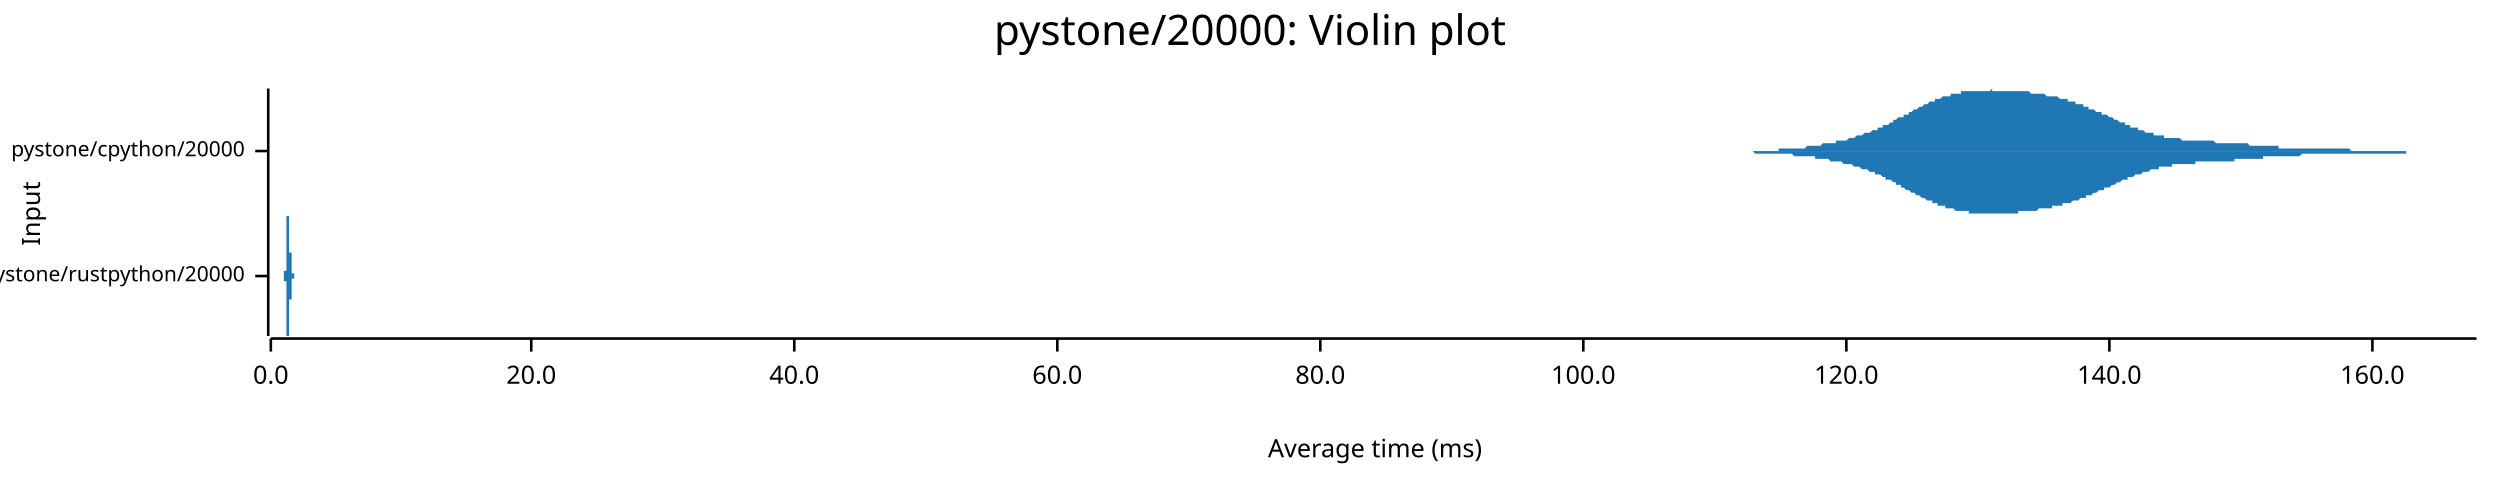
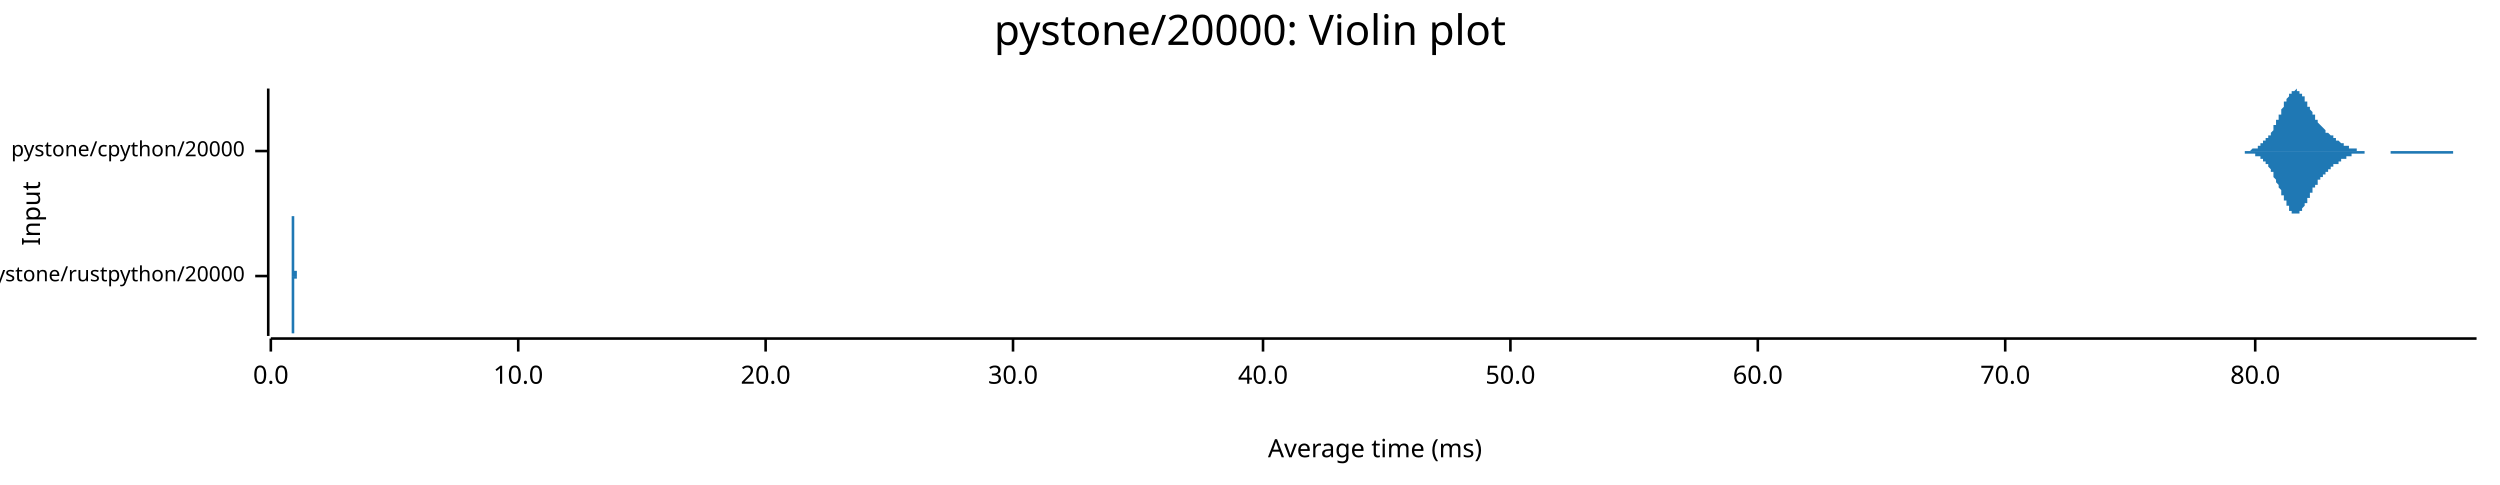
<svg xmlns="http://www.w3.org/2000/svg" width="960" height="186" viewBox="0 0 960 186">
  <text x="480" y="5" dy="0.76em" text-anchor="middle" font-family="sans-serif" font-size="16.129" opacity="1" fill="#000000">
pystone/20000: Violin plot
</text>
  <text x="8" y="82" dy="0.76em" text-anchor="middle" font-family="sans-serif" font-size="9.677" opacity="1" fill="#000000" transform="rotate(270, 8, 82)">
Input
</text>
  <text x="528" y="178" dy="-0.5ex" text-anchor="middle" font-family="sans-serif" font-size="9.677" opacity="1" fill="#000000">
Average time (ms)
</text>
  <polyline fill="none" opacity="1" stroke="#000000" stroke-width="1" points="103,34 103,129 " />
  <text x="94" y="106" dy="0.5ex" text-anchor="end" font-family="sans-serif" font-size="8.065" opacity="1" fill="#000000">
pystone/rustpython/20000
</text>
  <polyline fill="none" opacity="1" stroke="#000000" stroke-width="1" points="98,106 103,106 " />
  <text x="94" y="58" dy="0.5ex" text-anchor="end" font-family="sans-serif" font-size="8.065" opacity="1" fill="#000000">
pystone/cpython/20000
</text>
  <polyline fill="none" opacity="1" stroke="#000000" stroke-width="1" points="98,58 103,58 " />
  <polyline fill="none" opacity="1" stroke="#000000" stroke-width="1" points="104,130 951,130 " />
  <text x="104" y="140" dy="0.76em" text-anchor="middle" font-family="sans-serif" font-size="9.677" opacity="1" fill="#000000">
0.0
</text>
  <polyline fill="none" opacity="1" stroke="#000000" stroke-width="1" points="104,130 104,135 " />
-   <text x="204" y="140" dy="0.76em" text-anchor="middle" font-family="sans-serif" font-size="9.677" opacity="1" fill="#000000">
+   <text x="199" y="140" dy="0.76em" text-anchor="middle" font-family="sans-serif" font-size="9.677" opacity="1" fill="#000000">
+ 10.0
+ </text>
+   <polyline fill="none" opacity="1" stroke="#000000" stroke-width="1" points="199,130 199,135 " />
+   <text x="294" y="140" dy="0.76em" text-anchor="middle" font-family="sans-serif" font-size="9.677" opacity="1" fill="#000000">
20.0
</text>
-   <polyline fill="none" opacity="1" stroke="#000000" stroke-width="1" points="204,130 204,135 " />
-   <text x="305" y="140" dy="0.76em" text-anchor="middle" font-family="sans-serif" font-size="9.677" opacity="1" fill="#000000">
+   <polyline fill="none" opacity="1" stroke="#000000" stroke-width="1" points="294,130 294,135 " />
+   <text x="389" y="140" dy="0.76em" text-anchor="middle" font-family="sans-serif" font-size="9.677" opacity="1" fill="#000000">
+ 30.0
+ </text>
+   <polyline fill="none" opacity="1" stroke="#000000" stroke-width="1" points="389,130 389,135 " />
+   <text x="485" y="140" dy="0.76em" text-anchor="middle" font-family="sans-serif" font-size="9.677" opacity="1" fill="#000000">
40.0
</text>
-   <polyline fill="none" opacity="1" stroke="#000000" stroke-width="1" points="305,130 305,135 " />
-   <text x="406" y="140" dy="0.76em" text-anchor="middle" font-family="sans-serif" font-size="9.677" opacity="1" fill="#000000">
+   <polyline fill="none" opacity="1" stroke="#000000" stroke-width="1" points="485,130 485,135 " />
+   <text x="580" y="140" dy="0.76em" text-anchor="middle" font-family="sans-serif" font-size="9.677" opacity="1" fill="#000000">
+ 50.0
+ </text>
+   <polyline fill="none" opacity="1" stroke="#000000" stroke-width="1" points="580,130 580,135 " />
+   <text x="675" y="140" dy="0.76em" text-anchor="middle" font-family="sans-serif" font-size="9.677" opacity="1" fill="#000000">
60.0
</text>
-   <polyline fill="none" opacity="1" stroke="#000000" stroke-width="1" points="406,130 406,135 " />
-   <text x="507" y="140" dy="0.76em" text-anchor="middle" font-family="sans-serif" font-size="9.677" opacity="1" fill="#000000">
+   <polyline fill="none" opacity="1" stroke="#000000" stroke-width="1" points="675,130 675,135 " />
+   <text x="770" y="140" dy="0.76em" text-anchor="middle" font-family="sans-serif" font-size="9.677" opacity="1" fill="#000000">
+ 70.0
+ </text>
+   <polyline fill="none" opacity="1" stroke="#000000" stroke-width="1" points="770,130 770,135 " />
+   <text x="866" y="140" dy="0.76em" text-anchor="middle" font-family="sans-serif" font-size="9.677" opacity="1" fill="#000000">
80.0
</text>
-   <polyline fill="none" opacity="1" stroke="#000000" stroke-width="1" points="507,130 507,135 " />
-   <text x="608" y="140" dy="0.76em" text-anchor="middle" font-family="sans-serif" font-size="9.677" opacity="1" fill="#000000">
- 100.0
- </text>
-   <polyline fill="none" opacity="1" stroke="#000000" stroke-width="1" points="608,130 608,135 " />
-   <text x="709" y="140" dy="0.76em" text-anchor="middle" font-family="sans-serif" font-size="9.677" opacity="1" fill="#000000">
- 120.0
- </text>
-   <polyline fill="none" opacity="1" stroke="#000000" stroke-width="1" points="709,130 709,135 " />
-   <text x="810" y="140" dy="0.76em" text-anchor="middle" font-family="sans-serif" font-size="9.677" opacity="1" fill="#000000">
- 140.0
- </text>
-   <polyline fill="none" opacity="1" stroke="#000000" stroke-width="1" points="810,130 810,135 " />
-   <text x="911" y="140" dy="0.76em" text-anchor="middle" font-family="sans-serif" font-size="9.677" opacity="1" fill="#000000">
- 160.0
- </text>
-   <polyline fill="none" opacity="1" stroke="#000000" stroke-width="1" points="911,130 911,135 " />
-   <polygon opacity="1" fill="#1F78B4" points="109,106 109,106 109,106 109,106 109,106 109,106 109,106 109,106 109,106 109,106 109,106 109,106 109,106 109,106 109,106 109,106 109,106 109,106 109,106 109,106 109,106 109,106 109,106 109,106 109,106 109,106 109,106 109,106 109,106 109,106 109,105 109,105 109,105 109,105 109,105 109,105 109,105 109,105 109,105 109,105 109,105 109,105 109,105 109,105 109,105 109,105 109,105 109,105 109,105 109,105 109,105 109,105 109,104 109,104 109,104 109,104 109,104 109,104 109,104 110,104 110,104 110,104 110,103 110,103 110,103 110,103 110,103 110,103 110,103 110,102 110,102 110,102 110,102 110,102 110,101 110,101 110,101 110,101 110,101 110,100 110,100 110,100 110,100 110,99 110,99 110,99 110,98 110,98 110,98 110,97 110,97 110,97 110,96 110,96 110,96 110,95 110,95 110,95 110,94 110,94 110,94 110,93 110,93 110,92 110,92 110,92 110,91 110,91 110,91 110,90 110,90 110,90 110,89 110,89 110,88 110,88 110,88 110,88 110,87 110,87 110,87 110,86 110,86 110,86 110,86 110,85 110,85 110,85 110,85 110,84 110,84 110,84 110,84 110,84 110,84 110,83 110,83 110,83 110,83 110,83 110,83 111,83 111,83 111,83 111,83 111,82 111,82 111,82 111,82 111,82 111,82 111,82 111,82 111,82 111,82 111,82 111,82 111,82 111,82 111,82 111,82 111,82 111,82 111,82 111,82 111,82 111,82 111,82 111,82 111,82 111,82 111,82 111,83 111,83 111,83 111,83 111,83 111,83 111,83 111,83 111,84 111,84 111,84 111,84 111,84 111,85 111,85 111,85 111,85 111,86 111,86 111,86 111,87 111,87 111,87 111,88 111,88 111,88 111,89 111,89 111,89 111,90 111,90 111,90 111,91 111,91 111,91 111,92 111,92 111,92 111,93 111,93 111,93 111,94 111,94 111,94 111,95 111,95 111,95 111,96 111,96 111,96 111,97 112,97 112,97 112,97 112,98 112,98 112,98 112,98 112,99 112,99 112,99 112,99 112,100 112,100 112,100 112,100 112,100 112,101 112,101 112,101 112,101 112,101 112,101 112,102 112,102 112,102 112,102 112,102 112,102 112,102 112,103 112,103 112,103 112,103 112,103 112,103 112,103 112,103 112,103 112,103 112,103 112,104 112,104 112,104 112,104 112,104 112,104 112,104 112,104 112,104 112,104 112,104 112,104 112,104 112,104 112,104 112,104 112,104 112,104 112,104 112,104 112,104 112,104 112,104 112,104 112,104 112,104 112,105 112,105 112,105 112,105 112,105 112,105 112,105 112,105 112,105 112,105 112,105 112,105 112,105 112,105 112,105 112,105 112,105 113,105 113,105 113,105 113,105 113,105 113,105 113,105 113,105 113,105 113,105 113,105 113,105 113,105 113,105 113,105 113,105 113,105 113,105 113,105 113,105 113,105 113,105 113,105 113,105 113,105 113,105 113,105 113,105 113,105 113,105 113,105 113,105 113,105 113,105 113,105 113,105 113,105 113,105 113,105 113,105 113,105 113,105 113,105 113,105 113,105 113,105 113,105 113,105 113,105 113,105 113,105 113,105 113,105 113,105 113,105 113,105 113,105 113,105 113,105 113,105 113,105 113,105 113,105 113,105 113,105 113,105 113,105 113,105 113,105 113,105 113,105 113,105 113,105 113,105 113,106 113,106 113,106 113,106 113,106 113,106 113,106 113,106 114,106 114,106 114,106 114,106 114,106 114,106 114,106 114,106 114,106 114,106 114,106 114,106 114,106 114,105 114,105 114,105 114,105 114,105 114,105 114,105 114,105 114,105 114,105 114,105 114,105 114,105 114,105 114,105 114,105 114,105 114,105 114,105 114,105 114,105 114,105 114,105 114,105 114,105 114,105 114,105 114,105 114,105 114,105 114,105 114,105 114,105 114,105 114,105 114,105 114,105 114,105 114,105 114,105 114,105 114,105 114,105 114,105 114,105 114,105 114,105 114,105 114,105 114,105 114,105 114,105 114,105 114,105 114,105 114,105 114,105 114,105 114,106 114,106 114,106 114,106 114,106 114,106 114,106 114,106 114,106 114,106 114,106 114,106 115,106 115,106 115,106 115,106 115,106 115,106 115,106 115,106 115,106 115,106 115,106 115,106 115,106 115,106 115,106 115,106 115,106 115,106 115,106 115,106 115,106 115,106 115,106 115,106 115,106 115,106 115,106 115,106 115,106 115,106 109,106 " />
-   <polygon opacity="1" fill="#1F78B4" points="109,106 109,106 109,106 109,106 109,106 109,106 109,106 109,106 109,106 109,106 109,106 109,106 109,106 109,106 109,106 109,106 109,106 109,106 109,106 109,106 109,106 109,106 109,106 109,106 109,106 109,106 109,106 109,106 109,106 109,106 109,106 109,106 109,106 109,106 109,106 109,106 109,106 109,106 109,106 109,106 109,106 109,106 109,106 109,106 109,107 109,107 109,107 109,107 109,107 109,107 109,107 109,107 109,107 109,107 109,107 109,107 109,107 109,108 109,108 110,108 110,108 110,108 110,108 110,108 110,108 110,108 110,109 110,109 110,109 110,109 110,109 110,109 110,110 110,110 110,110 110,110 110,110 110,111 110,111 110,111 110,111 110,112 110,112 110,112 110,113 110,113 110,113 110,113 110,114 110,114 110,114 110,115 110,115 110,115 110,116 110,116 110,116 110,117 110,117 110,118 110,118 110,118 110,119 110,119 110,119 110,120 110,120 110,121 110,121 110,121 110,122 110,122 110,122 110,123 110,123 110,123 110,124 110,124 110,124 110,125 110,125 110,125 110,125 110,126 110,126 110,126 110,126 110,127 110,127 110,127 110,127 110,127 110,128 110,128 110,128 110,128 110,128 110,128 110,128 110,129 110,129 111,129 111,129 111,129 111,129 111,129 111,129 111,129 111,129 111,129 111,129 111,129 111,129 111,129 111,129 111,129 111,129 111,129 111,129 111,129 111,129 111,129 111,129 111,129 111,129 111,129 111,129 111,129 111,129 111,129 111,129 111,129 111,129 111,129 111,129 111,129 111,129 111,128 111,128 111,128 111,128 111,128 111,128 111,127 111,127 111,127 111,127 111,126 111,126 111,126 111,126 111,125 111,125 111,125 111,124 111,124 111,124 111,123 111,123 111,123 111,122 111,122 111,122 111,121 111,121 111,121 111,120 111,120 111,119 111,119 111,119 111,118 111,118 111,118 111,117 111,117 111,117 111,116 111,116 111,116 111,115 111,115 111,115 112,115 112,114 112,114 112,114 112,114 112,113 112,113 112,113 112,113 112,112 112,112 112,112 112,112 112,111 112,111 112,111 112,111 112,111 112,111 112,110 112,110 112,110 112,110 112,110 112,110 112,109 112,109 112,109 112,109 112,109 112,109 112,109 112,109 112,109 112,108 112,108 112,108 112,108 112,108 112,108 112,108 112,108 112,108 112,108 112,108 112,108 112,108 112,108 112,107 112,107 112,107 112,107 112,107 112,107 112,107 112,107 112,107 112,107 112,107 112,107 112,107 112,107 112,107 112,107 112,107 112,107 112,107 112,107 112,107 112,107 112,107 112,107 112,107 112,107 112,107 112,107 112,107 112,107 112,107 112,107 112,107 112,107 112,107 113,107 113,107 113,107 113,107 113,107 113,107 113,107 113,107 113,107 113,107 113,107 113,107 113,107 113,107 113,107 113,107 113,107 113,106 113,106 113,106 113,106 113,106 113,106 113,106 113,106 113,106 113,106 113,106 113,106 113,106 113,106 113,106 113,106 113,106 113,106 113,106 113,106 113,106 113,106 113,106 113,106 113,106 113,106 113,106 113,106 113,106 113,106 113,106 113,106 113,106 113,106 113,106 113,106 113,106 113,106 113,106 113,106 113,106 113,106 113,106 113,106 113,106 113,106 113,106 113,106 113,106 113,106 113,106 113,106 113,106 113,106 113,106 113,106 113,106 113,106 113,106 113,106 113,106 113,106 113,106 113,106 113,106 114,106 114,106 114,106 114,106 114,106 114,106 114,106 114,106 114,106 114,106 114,106 114,106 114,106 114,106 114,106 114,106 114,106 114,106 114,106 114,106 114,106 114,106 114,106 114,106 114,106 114,106 114,106 114,106 114,106 114,106 114,106 114,106 114,106 114,106 114,106 114,106 114,106 114,106 114,106 114,106 114,106 114,106 114,106 114,106 114,106 114,106 114,106 114,106 114,106 114,106 114,106 114,106 114,106 114,106 114,106 114,106 114,106 114,106 114,106 114,106 114,106 114,106 114,106 114,106 114,106 114,106 114,106 114,106 114,106 114,106 114,106 114,106 114,106 114,106 114,106 114,106 114,106 114,106 114,106 114,106 114,106 114,106 114,106 115,106 115,106 115,106 115,106 115,106 115,106 115,106 115,106 115,106 115,106 115,106 115,106 115,106 115,106 115,106 115,106 115,106 115,106 115,106 115,106 115,106 115,106 115,106 115,106 115,106 115,106 115,106 115,106 115,106 115,106 109,106 " />
-   <polygon opacity="1" fill="#1F78B4" points="655,58 656,58 656,58 657,58 657,58 658,58 659,58 659,58 660,58 660,58 661,58 662,58 662,58 663,58 663,58 664,58 665,58 665,58 666,58 666,58 667,58 667,58 668,58 669,58 669,58 670,58 670,58 671,58 672,58 672,58 673,58 673,58 674,58 675,58 675,58 676,58 676,58 677,58 678,58 678,58 679,58 679,58 680,58 681,58 681,58 682,58 682,58 683,58 683,57 684,57 685,57 685,57 686,57 686,57 687,57 688,57 688,57 689,57 689,57 690,57 691,57 691,57 692,57 692,57 693,57 694,56 694,56 695,56 695,56 696,56 697,56 697,56 698,56 698,56 699,56 699,56 700,55 701,55 701,55 702,55 702,55 703,55 704,55 704,55 705,55 705,54 706,54 707,54 707,54 708,54 708,54 709,54 710,53 710,53 711,53 711,53 712,53 712,53 713,52 714,52 714,52 715,52 715,52 716,51 717,51 717,51 718,51 718,51 719,50 720,50 720,50 721,50 721,49 722,49 723,49 723,48 724,48 724,48 725,48 726,47 726,47 727,47 727,46 728,46 728,46 729,45 730,45 730,45 731,45 731,44 732,44 733,44 733,43 734,43 734,43 735,42 736,42 736,42 737,41 737,41 738,41 739,40 739,40 740,40 740,40 741,39 742,39 742,39 743,39 743,38 744,38 744,38 745,38 746,37 746,37 747,37 747,37 748,37 749,37 749,36 750,36 750,36 751,36 752,36 752,36 753,36 753,35 754,35 755,35 755,35 756,35 756,35 757,35 757,35 758,35 759,35 759,35 760,35 760,35 761,35 762,35 762,35 763,35 763,35 764,35 765,34 765,35 766,35 766,35 767,35 768,35 768,35 769,35 769,35 770,35 771,35 771,35 772,35 772,35 773,35 773,35 774,35 775,35 775,35 776,35 776,35 777,35 778,35 778,35 779,35 779,35 780,36 781,36 781,36 782,36 782,36 783,36 784,36 784,36 785,36 785,36 786,37 786,37 787,37 788,37 788,37 789,37 789,37 790,37 791,38 791,38 792,38 792,38 793,38 794,38 794,39 795,39 795,39 796,39 797,39 797,40 798,40 798,40 799,40 800,40 800,41 801,41 801,41 802,41 802,42 803,42 804,42 804,42 805,43 805,43 806,43 807,43 807,44 808,44 808,44 809,44 810,45 810,45 811,45 811,45 812,46 813,46 813,46 814,47 814,47 815,47 816,47 816,48 817,48 817,48 818,48 818,49 819,49 820,49 820,49 821,49 821,50 822,50 823,50 823,50 824,51 824,51 825,51 826,51 826,51 827,51 827,52 828,52 829,52 829,52 830,52 830,52 831,52 831,53 832,53 833,53 833,53 834,53 834,53 835,53 836,53 836,53 837,53 837,53 838,54 839,54 839,54 840,54 840,54 841,54 842,54 842,54 843,54 843,54 844,54 845,54 845,54 846,54 846,54 847,54 847,54 848,54 849,54 849,54 850,54 850,54 851,55 852,55 852,55 853,55 853,55 854,55 855,55 855,55 856,55 856,55 857,55 858,55 858,55 859,55 859,55 860,55 861,55 861,55 862,55 862,55 863,55 863,55 864,56 865,56 865,56 866,56 866,56 867,56 868,56 868,56 869,56 869,56 870,56 871,56 871,56 872,56 872,56 873,56 874,56 874,56 875,56 875,57 876,57 876,57 877,57 878,57 878,57 879,57 879,57 880,57 881,57 881,57 882,57 882,57 883,57 884,57 884,57 885,57 885,57 886,57 887,57 887,57 888,57 888,57 889,57 890,57 890,57 891,57 891,57 892,57 892,57 893,57 894,57 894,57 895,57 895,57 896,57 897,57 897,57 898,57 898,57 899,57 900,57 900,57 901,57 901,57 902,57 903,58 903,58 904,58 904,58 905,58 906,58 906,58 907,58 907,58 908,58 908,58 909,58 910,58 910,58 911,58 911,58 912,58 913,58 913,58 914,58 914,58 915,58 916,58 916,58 917,58 917,58 918,58 919,58 919,58 920,58 920,58 921,58 921,58 922,58 923,58 923,58 924,58 924,58 925,58 926,58 926,58 927,58 927,58 928,58 929,58 929,58 930,58 930,58 931,58 932,58 932,58 933,58 933,58 934,58 935,58 935,58 936,58 936,58 937,58 937,58 938,58 939,58 939,58 940,58 940,58 941,58 942,58 942,58 943,58 943,58 944,58 945,58 945,58 946,58 946,58 947,58 948,58 948,58 949,58 949,58 950,58 951,58 951,58 655,58 " />
-   <polygon opacity="1" fill="#1F78B4" points="655,58 656,58 656,58 657,58 657,58 658,58 659,58 659,58 660,58 660,58 661,58 662,58 662,58 663,58 663,58 664,58 665,58 665,58 666,58 666,58 667,58 667,58 668,58 669,58 669,58 670,58 670,58 671,58 672,58 672,58 673,58 673,58 674,59 675,59 675,59 676,59 676,59 677,59 678,59 678,59 679,59 679,59 680,59 681,59 681,59 682,59 682,59 683,59 683,59 684,59 685,59 685,59 686,59 686,59 687,59 688,59 688,59 689,60 689,60 690,60 691,60 691,60 692,60 692,60 693,60 694,60 694,60 695,60 695,60 696,60 697,60 697,61 698,61 698,61 699,61 699,61 700,61 701,61 701,61 702,61 702,61 703,62 704,62 704,62 705,62 705,62 706,62 707,62 707,62 708,63 708,63 709,63 710,63 710,63 711,63 711,63 712,64 712,64 713,64 714,64 714,64 715,65 715,65 716,65 717,65 717,65 718,66 718,66 719,66 720,66 720,67 721,67 721,67 722,67 723,68 723,68 724,68 724,69 725,69 726,69 726,69 727,70 727,70 728,70 728,71 729,71 730,71 730,72 731,72 731,72 732,73 733,73 733,73 734,74 734,74 735,74 736,75 736,75 737,75 737,75 738,76 739,76 739,76 740,77 740,77 741,77 742,77 742,78 743,78 743,78 744,78 744,79 745,79 746,79 746,79 747,79 747,80 748,80 749,80 749,80 750,80 750,80 751,81 752,81 752,81 753,81 753,81 754,81 755,81 755,81 756,81 756,82 757,82 757,82 758,82 759,82 759,82 760,82 760,82 761,82 762,82 762,82 763,82 763,82 764,82 765,82 765,82 766,82 766,82 767,82 768,82 768,82 769,82 769,82 770,82 771,82 771,82 772,82 772,82 773,82 773,82 774,82 775,82 775,81 776,81 776,81 777,81 778,81 778,81 779,81 779,81 780,81 781,81 781,81 782,81 782,81 783,80 784,80 784,80 785,80 785,80 786,80 786,80 787,80 788,80 788,79 789,79 789,79 790,79 791,79 791,79 792,79 792,78 793,78 794,78 794,78 795,78 795,78 796,77 797,77 797,77 798,77 798,77 799,76 800,76 800,76 801,76 801,75 802,75 802,75 803,75 804,74 804,74 805,74 805,74 806,73 807,73 807,73 808,73 808,72 809,72 810,72 810,72 811,71 811,71 812,71 813,70 813,70 814,70 814,70 815,69 816,69 816,69 817,69 817,68 818,68 818,68 819,68 820,67 820,67 821,67 821,67 822,67 823,66 823,66 824,66 824,66 825,66 826,65 826,65 827,65 827,65 828,65 829,65 829,64 830,64 830,64 831,64 831,64 832,64 833,64 833,64 834,64 834,63 835,63 836,63 836,63 837,63 837,63 838,63 839,63 839,63 840,63 840,63 841,63 842,63 842,63 843,63 843,62 844,62 845,62 845,62 846,62 846,62 847,62 847,62 848,62 849,62 849,62 850,62 850,62 851,62 852,62 852,62 853,62 853,62 854,62 855,62 855,62 856,62 856,62 857,62 858,62 858,61 859,61 859,61 860,61 861,61 861,61 862,61 862,61 863,61 863,61 864,61 865,61 865,61 866,61 866,61 867,61 868,61 868,61 869,61 869,60 870,60 871,60 871,60 872,60 872,60 873,60 874,60 874,60 875,60 875,60 876,60 876,60 877,60 878,60 878,60 879,60 879,60 880,60 881,60 881,60 882,60 882,60 883,60 884,59 884,59 885,59 885,59 886,59 887,59 887,59 888,59 888,59 889,59 890,59 890,59 891,59 891,59 892,59 892,59 893,59 894,59 894,59 895,59 895,59 896,59 897,59 897,59 898,59 898,59 899,59 900,59 900,59 901,59 901,59 902,59 903,59 903,59 904,59 904,59 905,59 906,59 906,59 907,59 907,59 908,59 908,59 909,59 910,59 910,59 911,59 911,59 912,59 913,59 913,59 914,59 914,59 915,59 916,59 916,59 917,59 917,59 918,59 919,59 919,59 920,59 920,59 921,59 921,59 922,59 923,59 923,59 924,59 924,58 925,58 926,58 926,58 927,58 927,58 928,58 929,58 929,58 930,58 930,58 931,58 932,58 932,58 933,58 933,58 934,58 935,58 935,58 936,58 936,58 937,58 937,58 938,58 939,58 939,58 940,58 940,58 941,58 942,58 942,58 943,58 943,58 944,58 945,58 945,58 946,58 946,58 947,58 948,58 948,58 949,58 949,58 950,58 951,58 951,58 655,58 " />
+   <polyline fill="none" opacity="1" stroke="#000000" stroke-width="1" points="866,130 866,135 " />
+   <polygon opacity="1" fill="#1F78B4" points="112,106 112,106 112,106 112,106 112,106 112,106 112,106 112,106 112,106 112,106 112,106 112,106 112,106 112,106 112,106 112,106 112,106 112,106 112,105 112,105 112,105 112,105 112,105 112,105 112,105 112,105 112,105 112,105 112,105 112,105 112,105 112,105 112,105 112,104 112,104 112,104 112,104 112,104 112,104 112,104 112,103 112,103 112,103 112,103 112,103 112,102 112,102 112,102 112,101 112,101 112,101 112,101 112,100 112,100 112,99 112,99 112,99 112,98 112,98 112,97 112,97 112,96 112,96 112,95 112,95 112,94 112,94 112,93 112,93 112,92 112,92 112,91 112,91 112,90 112,90 112,89 112,88 112,88 112,87 112,87 112,86 112,86 112,86 112,85 112,85 112,84 112,84 112,84 112,83 112,83 112,83 112,83 112,82 112,82 112,82 112,82 112,82 112,82 112,82 112,82 112,82 112,82 112,82 112,82 112,83 112,83 112,83 113,83 113,84 113,84 113,84 113,85 113,85 113,86 113,86 113,86 113,87 113,87 113,88 113,88 113,89 113,89 113,90 113,90 113,91 113,91 113,92 113,92 113,93 113,93 113,94 113,94 113,95 113,95 113,96 113,96 113,97 113,97 113,98 113,98 113,98 113,99 113,99 113,99 113,100 113,100 113,100 113,101 113,101 113,101 113,102 113,102 113,102 113,102 113,102 113,103 113,103 113,103 113,103 113,103 113,103 113,104 113,104 113,104 113,104 113,104 113,104 113,104 113,104 113,104 113,104 113,105 113,105 113,105 113,105 113,105 113,105 113,105 113,105 113,105 113,105 113,105 113,105 113,105 113,105 113,105 113,105 113,105 113,105 113,105 113,105 113,105 113,105 113,105 113,105 113,105 113,105 113,105 113,105 113,105 113,105 113,105 113,105 113,105 113,105 113,105 113,105 113,105 113,105 113,105 113,105 113,105 113,105 113,105 113,105 113,105 113,105 113,105 113,105 113,105 113,105 113,105 113,105 113,105 113,105 113,104 113,104 113,104 113,104 113,104 113,104 113,104 113,104 113,104 113,104 113,104 113,104 113,104 113,104 113,104 113,104 113,104 113,104 113,104 113,104 113,104 113,104 113,104 113,104 113,104 114,104 114,104 114,104 114,104 114,104 114,104 114,104 114,104 114,104 114,104 114,104 114,104 114,104 114,104 114,104 114,104 114,104 114,104 114,104 114,104 114,104 114,104 114,104 114,104 114,104 114,104 114,104 114,104 114,104 114,104 114,104 114,104 114,104 114,104 114,104 114,104 114,104 114,104 114,104 114,104 114,104 114,104 114,105 114,105 114,105 114,105 114,105 114,105 114,105 114,105 114,105 114,105 114,105 114,105 114,105 114,105 114,105 114,105 114,105 114,105 114,105 114,105 114,105 114,105 114,105 114,105 114,105 114,105 114,105 114,105 114,105 114,105 114,105 114,105 114,105 114,105 114,105 114,105 114,105 114,105 114,105 114,105 114,105 114,105 114,106 114,106 114,106 114,106 114,106 114,106 114,106 114,106 114,106 114,106 114,106 114,106 114,106 114,106 114,106 114,106 114,106 114,106 114,106 114,106 114,106 114,106 114,106 114,106 114,106 114,106 114,106 114,106 114,106 114,106 114,106 114,106 114,106 114,106 114,106 114,106 114,106 114,106 114,106 114,106 114,106 114,106 114,106 114,106 114,106 114,106 114,106 114,106 114,106 114,106 114,106 114,106 114,106 114,106 114,106 114,106 114,106 114,106 114,106 115,106 115,106 115,106 115,106 115,106 115,106 115,106 115,106 115,106 115,106 115,106 115,106 115,106 115,106 115,106 115,106 115,106 115,106 115,105 115,105 115,105 115,105 115,105 115,105 115,105 115,105 115,105 115,105 115,105 115,105 115,105 115,105 115,105 115,105 115,105 115,105 115,105 115,105 115,105 115,105 115,105 115,105 115,105 115,105 115,105 115,105 115,105 115,106 115,106 115,106 115,106 115,106 115,106 115,106 115,106 115,106 115,106 115,106 115,106 115,106 115,106 115,106 115,106 115,106 115,106 115,106 115,106 115,106 115,106 115,106 115,106 115,106 115,106 115,106 115,106 115,106 115,106 115,106 115,106 115,106 115,106 115,106 115,106 115,106 115,106 115,106 115,106 115,106 115,106 115,106 115,106 115,106 115,106 115,106 115,106 115,106 115,106 115,106 115,106 115,106 115,106 115,106 115,106 115,106 115,106 115,106 115,106 115,106 112,106 " />
+   <polygon opacity="1" fill="#1F78B4" points="112,106 112,106 112,106 112,106 112,106 112,106 112,106 112,106 112,106 112,106 112,106 112,106 112,106 112,106 112,106 112,106 112,106 112,106 112,106 112,106 112,106 112,106 112,106 112,106 112,106 112,106 112,106 112,106 112,107 112,107 112,107 112,107 112,107 112,107 112,107 112,107 112,107 112,108 112,108 112,108 112,108 112,108 112,108 112,109 112,109 112,109 112,109 112,110 112,110 112,110 112,111 112,111 112,111 112,112 112,112 112,112 112,113 112,113 112,114 112,114 112,115 112,115 112,116 112,116 112,117 112,117 112,118 112,118 112,119 112,119 112,120 112,120 112,121 112,121 112,122 112,123 112,123 112,124 112,124 112,125 112,125 112,125 112,126 112,126 112,127 112,127 112,127 112,128 112,128 112,128 112,129 112,129 112,129 112,129 112,129 112,129 112,129 112,129 112,129 112,129 112,129 112,129 112,129 112,129 112,129 112,129 112,128 113,128 113,128 113,127 113,127 113,127 113,126 113,126 113,125 113,125 113,125 113,124 113,124 113,123 113,123 113,122 113,122 113,121 113,121 113,120 113,120 113,119 113,119 113,118 113,118 113,117 113,117 113,116 113,116 113,115 113,115 113,114 113,114 113,113 113,113 113,113 113,112 113,112 113,112 113,111 113,111 113,111 113,110 113,110 113,110 113,110 113,109 113,109 113,109 113,109 113,109 113,108 113,108 113,108 113,108 113,108 113,108 113,108 113,108 113,107 113,107 113,107 113,107 113,107 113,107 113,107 113,107 113,107 113,107 113,107 113,107 113,107 113,107 113,107 113,107 113,107 113,106 113,106 113,106 113,106 113,106 113,106 113,106 113,106 113,106 113,106 113,106 113,106 113,106 113,106 113,106 113,106 113,106 113,106 113,106 113,106 113,106 113,106 113,106 113,106 113,107 113,107 113,107 113,107 113,107 113,107 113,107 113,107 113,107 113,107 113,107 113,107 113,107 113,107 113,107 113,107 113,107 113,107 113,107 113,107 113,107 113,107 113,107 113,107 113,107 113,107 113,107 113,107 113,107 113,107 113,107 113,107 113,107 113,107 113,107 113,107 113,107 113,107 113,107 113,107 113,107 113,107 113,107 113,107 114,107 114,107 114,107 114,107 114,107 114,107 114,107 114,107 114,107 114,107 114,107 114,107 114,107 114,107 114,107 114,107 114,107 114,107 114,107 114,107 114,107 114,107 114,107 114,107 114,107 114,107 114,107 114,107 114,107 114,107 114,107 114,107 114,107 114,107 114,107 114,107 114,107 114,107 114,107 114,107 114,107 114,107 114,107 114,107 114,107 114,107 114,107 114,107 114,107 114,107 114,107 114,107 114,107 114,107 114,107 114,107 114,107 114,107 114,107 114,107 114,107 114,106 114,106 114,106 114,106 114,106 114,106 114,106 114,106 114,106 114,106 114,106 114,106 114,106 114,106 114,106 114,106 114,106 114,106 114,106 114,106 114,106 114,106 114,106 114,106 114,106 114,106 114,106 114,106 114,106 114,106 114,106 114,106 114,106 114,106 114,106 114,106 114,106 114,106 114,106 114,106 114,106 114,106 114,106 114,106 114,106 114,106 114,106 114,106 114,106 114,106 114,106 114,106 114,106 114,106 114,106 114,106 114,106 114,106 114,106 114,106 114,106 114,106 114,106 114,106 114,106 114,106 114,106 114,106 114,106 114,106 114,106 114,106 114,106 114,106 114,106 114,106 114,106 114,106 114,106 114,106 114,106 114,106 115,106 115,106 115,106 115,106 115,106 115,106 115,106 115,106 115,106 115,106 115,106 115,106 115,106 115,106 115,106 115,106 115,106 115,106 115,106 115,106 115,106 115,106 115,106 115,106 115,106 115,106 115,106 115,106 115,106 115,106 115,106 115,106 115,106 115,106 115,106 115,106 115,106 115,106 115,106 115,106 115,106 115,106 115,106 115,106 115,106 115,106 115,106 115,106 115,106 115,106 115,106 115,106 115,106 115,106 115,106 115,106 115,106 115,106 115,106 115,106 115,106 115,106 115,106 115,106 115,106 115,106 115,106 115,106 115,106 115,106 115,106 115,106 115,106 115,106 115,106 115,106 115,106 115,106 115,106 115,106 115,106 115,106 115,106 115,106 115,106 115,106 115,106 115,106 115,106 115,106 115,106 115,106 115,106 115,106 115,106 115,106 115,106 115,106 115,106 115,106 115,106 115,106 115,106 115,106 115,106 115,106 115,106 115,106 112,106 " />
+   <polygon opacity="1" fill="#1F78B4" points="856,58 856,58 857,58 857,58 857,58 857,58 857,58 858,58 858,58 858,58 858,58 858,58 859,58 859,58 859,58 859,58 859,58 859,58 860,58 860,58 860,58 860,58 860,58 861,58 861,58 861,58 861,58 861,58 862,58 862,58 862,58 862,58 862,58 862,58 863,58 863,58 863,58 863,58 863,58 864,58 864,58 864,58 864,58 864,58 865,57 865,57 865,57 865,57 865,57 866,57 866,57 866,57 866,57 866,57 866,57 867,57 867,57 867,56 867,56 867,56 868,56 868,56 868,56 868,56 868,55 869,55 869,55 869,55 869,55 869,55 869,54 870,54 870,54 870,54 870,54 870,53 871,53 871,53 871,53 871,52 871,52 872,52 872,51 872,51 872,51 872,51 873,50 873,50 873,49 873,49 873,49 873,48 874,48 874,48 874,47 874,47 874,46 875,46 875,46 875,45 875,45 875,44 876,44 876,43 876,43 876,42 876,42 876,42 877,41 877,41 877,40 877,40 877,39 878,39 878,39 878,38 878,38 878,38 879,37 879,37 879,37 879,36 879,36 879,36 880,36 880,35 880,35 880,35 880,35 881,35 881,35 881,35 881,35 881,35 882,34 882,35 882,35 882,35 882,35 883,35 883,35 883,35 883,35 883,35 883,36 884,36 884,36 884,36 884,37 884,37 885,37 885,38 885,38 885,38 885,39 886,39 886,39 886,40 886,40 886,40 886,41 887,41 887,41 887,42 887,42 887,42 888,43 888,43 888,43 888,44 888,44 889,44 889,45 889,45 889,45 889,46 890,46 890,46 890,46 890,47 890,47 890,47 891,48 891,48 891,48 891,48 891,48 892,49 892,49 892,49 892,49 892,49 893,50 893,50 893,50 893,50 893,50 893,51 894,51 894,51 894,51 894,51 894,51 895,52 895,52 895,52 895,52 895,52 896,52 896,53 896,53 896,53 896,53 896,53 897,53 897,53 897,54 897,54 897,54 898,54 898,54 898,54 898,54 898,54 899,55 899,55 899,55 899,55 899,55 900,55 900,55 900,55 900,56 900,56 900,56 901,56 901,56 901,56 901,56 901,56 902,56 902,56 902,57 902,57 902,57 903,57 903,57 903,57 903,57 903,57 903,57 904,57 904,57 904,57 904,57 904,57 905,57 905,57 905,58 905,58 905,58 906,58 906,58 906,58 906,58 906,58 906,58 907,58 907,58 907,58 907,58 907,58 908,58 908,58 908,58 908,58 908,58 909,58 909,58 909,58 909,58 909,58 910,58 910,58 910,58 910,58 910,58 910,58 911,58 911,58 911,58 911,58 911,58 912,58 912,58 912,58 912,58 912,58 913,58 913,58 913,58 913,58 913,58 913,58 914,58 914,58 914,58 914,58 914,58 915,58 915,58 915,58 915,58 915,58 916,58 916,58 916,58 916,58 916,58 917,58 917,58 917,58 917,58 917,58 917,58 918,58 918,58 918,58 918,58 918,58 919,58 919,58 919,58 919,58 919,58 920,58 920,58 920,58 920,58 920,58 920,58 921,58 921,58 921,58 921,58 921,58 922,58 922,58 922,58 922,58 922,58 923,58 923,58 923,58 923,58 923,58 923,58 924,58 924,58 924,58 924,58 924,58 925,58 925,58 925,58 925,58 925,58 926,58 926,58 926,58 926,58 926,58 927,58 927,58 927,58 927,58 927,58 927,58 928,58 928,58 928,58 928,58 928,58 929,58 929,58 929,58 929,58 929,58 930,58 930,58 930,58 930,58 930,58 930,58 931,58 931,58 931,58 931,58 931,58 932,58 932,58 932,58 932,58 932,58 933,58 933,58 933,58 933,58 933,58 934,58 934,58 934,58 934,58 934,58 934,58 935,58 935,58 935,58 935,58 935,58 936,58 936,58 936,58 936,58 936,58 937,58 937,58 937,58 937,58 937,58 937,58 938,58 938,58 938,58 938,58 938,58 939,58 939,58 939,58 939,58 939,58 940,58 940,58 940,58 940,58 940,58 940,58 941,58 941,58 941,58 941,58 941,58 942,58 942,58 942,58 942,58 942,58 943,58 943,58 943,58 943,58 943,58 944,58 944,58 944,58 944,58 944,58 944,58 945,58 945,58 945,58 945,58 945,58 946,58 946,58 946,58 946,58 946,58 947,58 947,58 947,58 947,58 947,58 947,58 948,58 948,58 948,58 948,58 948,58 949,58 949,58 949,58 949,58 949,58 950,58 950,58 950,58 950,58 950,58 951,58 951,58 856,58 " />
+   <polygon opacity="1" fill="#1F78B4" points="856,58 856,58 857,58 857,58 857,58 857,58 857,58 858,58 858,58 858,58 858,58 858,58 859,58 859,58 859,58 859,58 859,58 859,58 860,58 860,58 860,58 860,58 860,58 861,58 861,58 861,58 861,58 861,58 862,58 862,58 862,58 862,59 862,59 862,59 863,59 863,59 863,59 863,59 863,59 864,59 864,59 864,59 864,59 864,59 865,59 865,59 865,59 865,59 865,59 866,59 866,59 866,60 866,60 866,60 866,60 867,60 867,60 867,60 867,60 867,60 868,60 868,61 868,61 868,61 868,61 869,61 869,61 869,62 869,62 869,62 869,62 870,62 870,62 870,63 870,63 870,63 871,63 871,64 871,64 871,64 871,64 872,65 872,65 872,65 872,66 872,66 873,66 873,67 873,67 873,67 873,68 873,68 874,69 874,69 874,69 874,70 874,70 875,71 875,71 875,71 875,72 875,72 876,73 876,73 876,74 876,74 876,75 876,75 877,75 877,76 877,76 877,77 877,77 878,77 878,78 878,78 878,79 878,79 879,79 879,80 879,80 879,80 879,80 879,81 880,81 880,81 880,81 880,81 880,82 881,82 881,82 881,82 881,82 881,82 882,82 882,82 882,82 882,82 882,82 883,82 883,82 883,81 883,81 883,81 883,81 884,81 884,80 884,80 884,80 884,80 885,79 885,79 885,79 885,78 885,78 886,78 886,77 886,77 886,77 886,76 886,76 887,76 887,75 887,75 887,74 887,74 888,74 888,73 888,73 888,73 888,72 889,72 889,72 889,71 889,71 889,71 890,71 890,70 890,70 890,70 890,69 890,69 891,69 891,69 891,69 891,68 891,68 892,68 892,68 892,67 892,67 892,67 893,67 893,67 893,66 893,66 893,66 893,66 894,66 894,66 894,65 894,65 894,65 895,65 895,65 895,65 895,64 895,64 896,64 896,64 896,64 896,64 896,64 896,63 897,63 897,63 897,63 897,63 897,63 898,63 898,62 898,62 898,62 898,62 899,62 899,62 899,62 899,62 899,61 900,61 900,61 900,61 900,61 900,61 900,61 901,61 901,61 901,60 901,60 901,60 902,60 902,60 902,60 902,60 902,60 903,60 903,60 903,60 903,60 903,59 903,59 904,59 904,59 904,59 904,59 904,59 905,59 905,59 905,59 905,59 905,59 906,59 906,59 906,59 906,59 906,59 906,59 907,59 907,59 907,59 907,59 907,59 908,59 908,59 908,59 908,58 908,58 909,58 909,58 909,58 909,58 909,58 910,58 910,58 910,58 910,58 910,58 910,58 911,58 911,58 911,58 911,58 911,58 912,58 912,58 912,58 912,58 912,58 913,58 913,58 913,58 913,58 913,58 913,58 914,58 914,58 914,58 914,58 914,58 915,58 915,58 915,58 915,58 915,58 916,58 916,58 916,58 916,58 916,58 917,58 917,58 917,58 917,58 917,58 917,58 918,58 918,58 918,58 918,59 918,59 919,59 919,59 919,59 919,59 919,59 920,59 920,59 920,59 920,59 920,59 920,59 921,59 921,59 921,59 921,59 921,59 922,59 922,59 922,59 922,59 922,59 923,59 923,59 923,59 923,59 923,59 923,59 924,59 924,59 924,59 924,59 924,59 925,59 925,59 925,59 925,59 925,59 926,59 926,59 926,59 926,59 926,59 927,59 927,59 927,59 927,59 927,59 927,59 928,59 928,59 928,59 928,59 928,59 929,59 929,59 929,59 929,59 929,59 930,59 930,59 930,59 930,59 930,59 930,59 931,59 931,59 931,59 931,59 931,59 932,59 932,59 932,59 932,59 932,59 933,59 933,59 933,59 933,59 933,59 934,59 934,59 934,59 934,59 934,59 934,59 935,59 935,59 935,59 935,59 935,59 936,59 936,59 936,59 936,59 936,59 937,59 937,59 937,59 937,59 937,59 937,59 938,59 938,59 938,59 938,59 938,59 939,59 939,59 939,59 939,59 939,59 940,59 940,59 940,59 940,59 940,59 940,59 941,59 941,59 941,59 941,59 941,59 942,59 942,58 942,58 942,58 942,58 943,58 943,58 943,58 943,58 943,58 944,58 944,58 944,58 944,58 944,58 944,58 945,58 945,58 945,58 945,58 945,58 946,58 946,58 946,58 946,58 946,58 947,58 947,58 947,58 947,58 947,58 947,58 948,58 948,58 948,58 948,58 948,58 949,58 949,58 949,58 949,58 949,58 950,58 950,58 950,58 950,58 950,58 951,58 951,58 856,58 " />
</svg>
